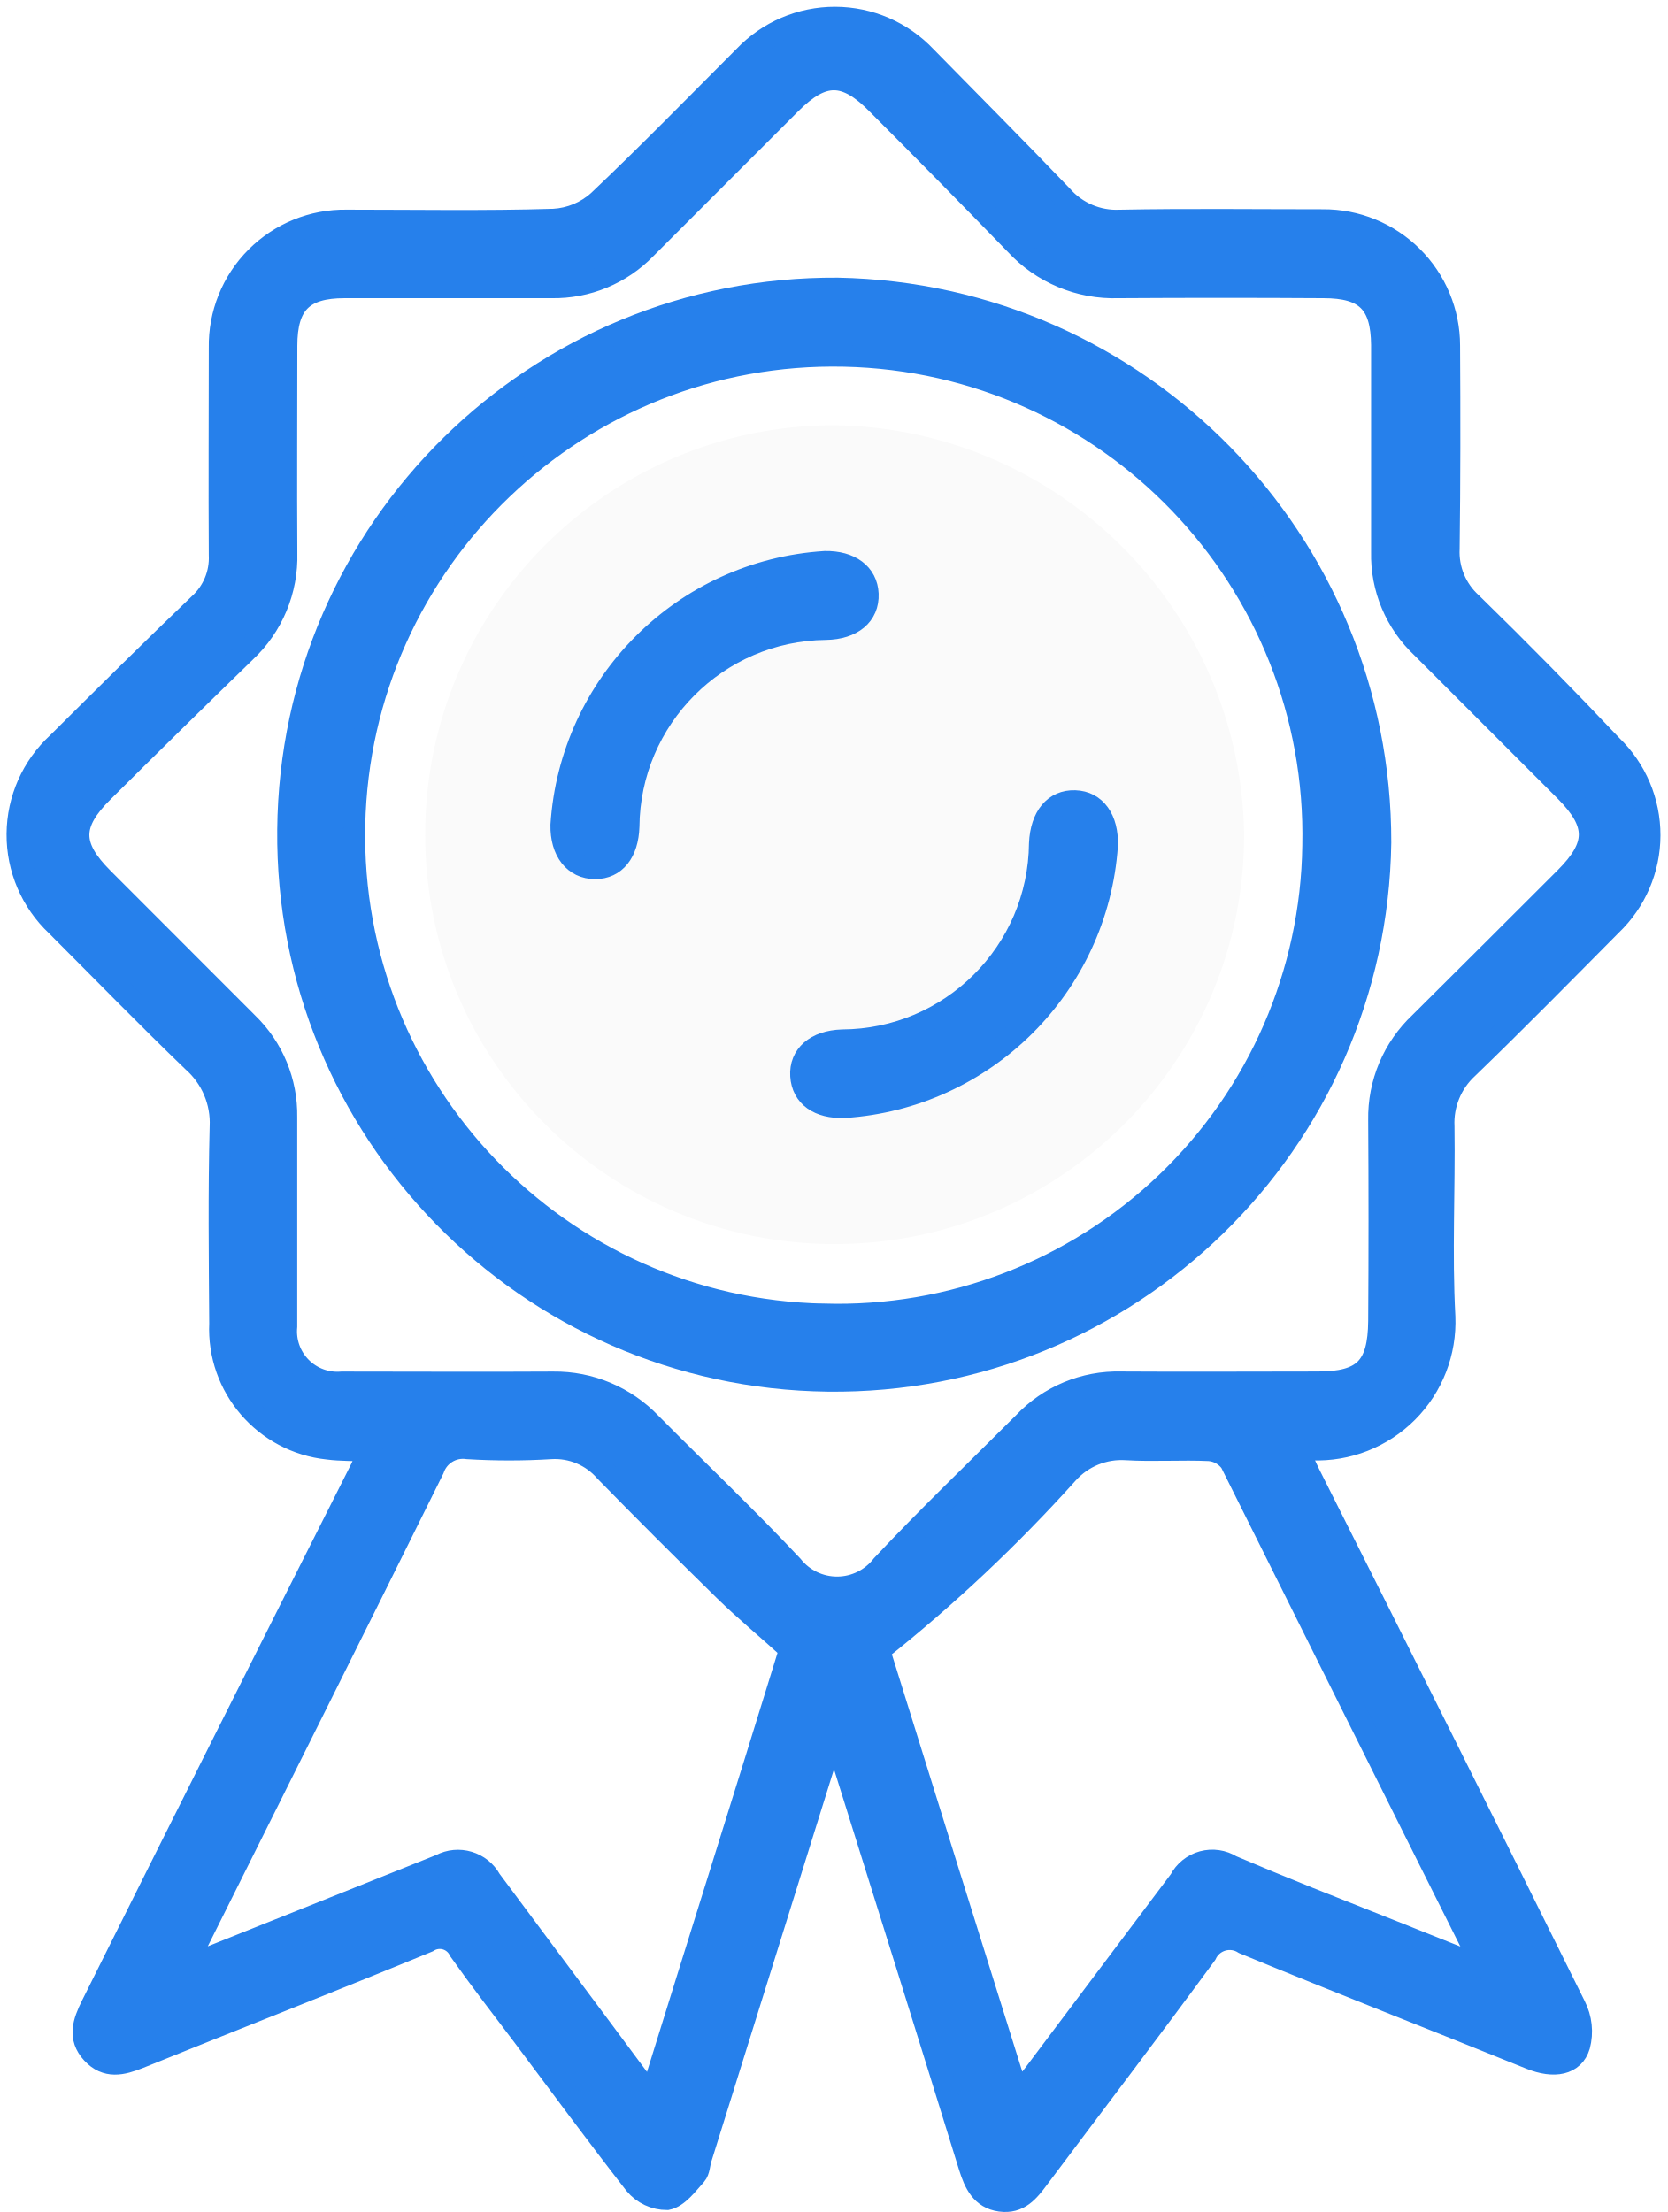
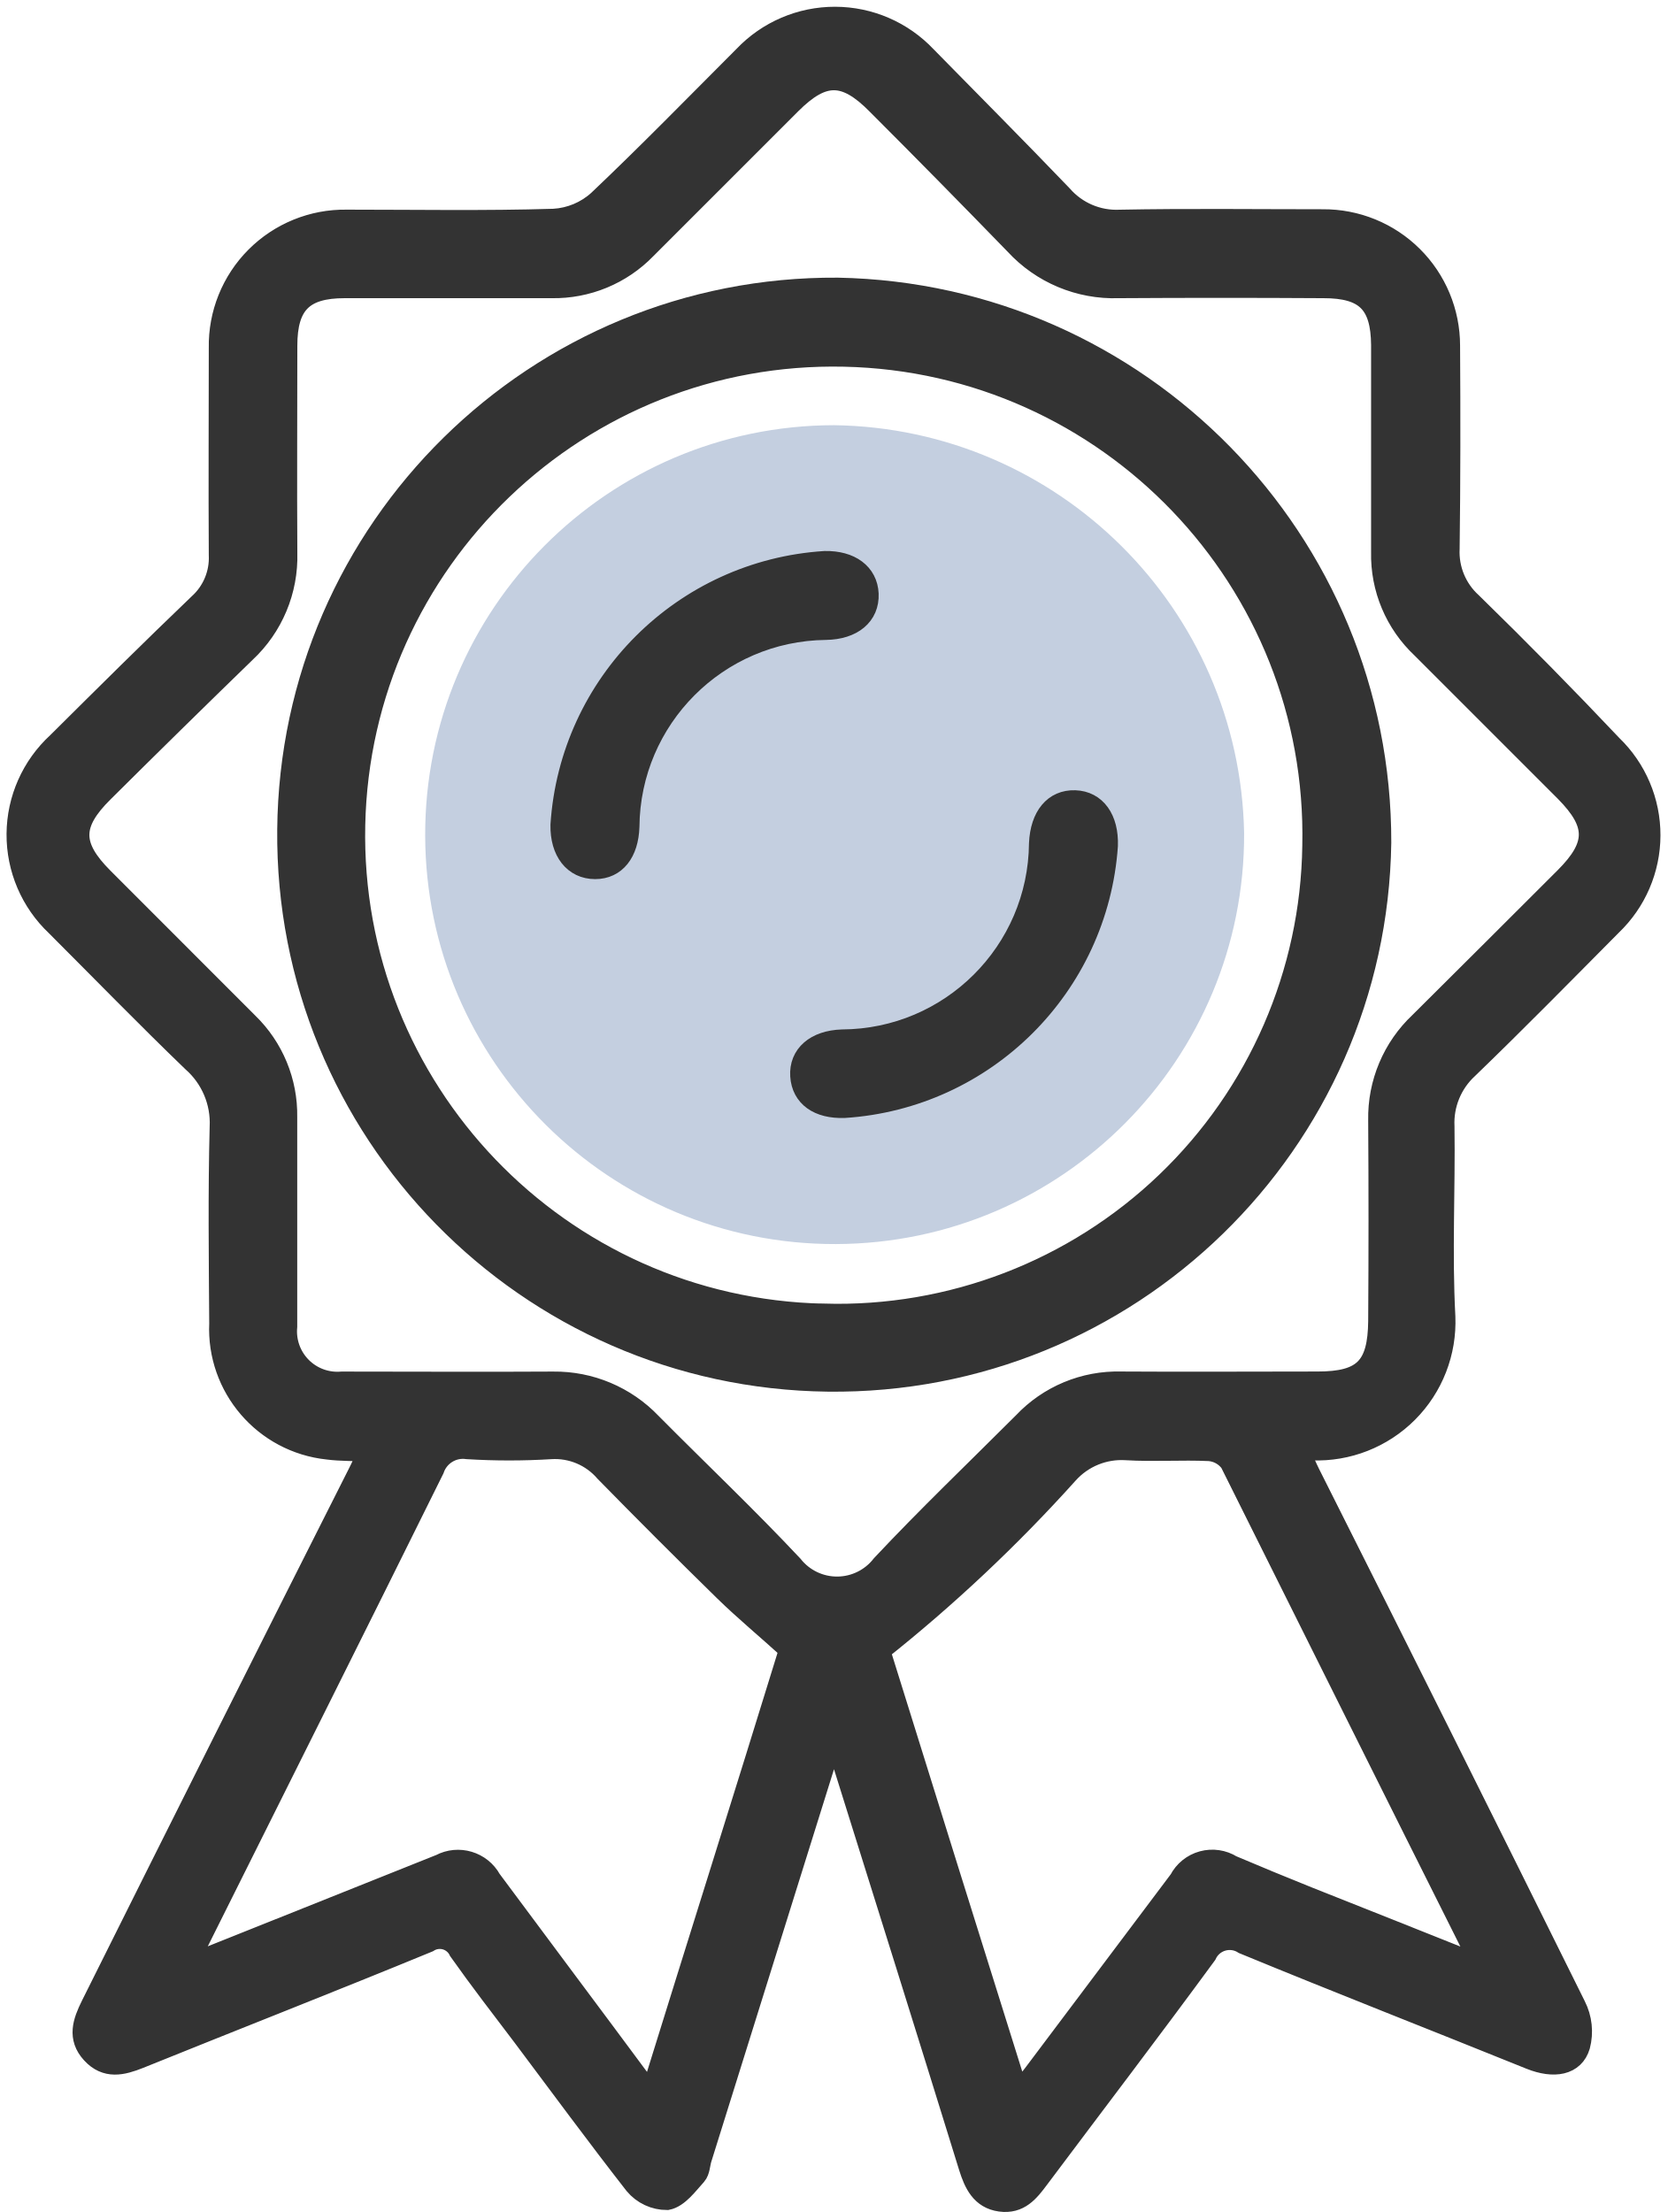
<svg xmlns="http://www.w3.org/2000/svg" width="30.478" height="40.422" viewBox="0 0 30.478 40.422">
  <defs>
-     <style>.a{fill:#fafafa;}.b{fill:#2680eb;stroke:#2680eb;stroke-width:0.4px;}</style>
+     <style>.a{fill:#c4cfe0;}.b{fill:#333;stroke:#333;stroke-width:0.4px;}</style>
  </defs>
  <g transform="translate(-585.681 -500.883)">
-     <circle class="a" cx="6.983" cy="6.983" r="6.983" transform="translate(593.98 508.981)" />
+     <path class="a" d="M6.983,0A6.983,6.983,0,1,1,0,6.983,6.983,6.983,0,0,1,6.983,0Z" transform="translate(593.98 508.981)" />
    <g transform="translate(586 501.207)">
      <path class="b" d="M26.615,10.7a1.261,1.261,0,0,1-.414-1c.016-1.233.016-2.474.008-3.708A2.292,2.292,0,0,0,23.9,3.7c-1.233,0-2.474-.016-3.708.008a1.325,1.325,0,0,1-1.062-.453C18.31,2.4,17.475,1.561,16.648.718A2.283,2.283,0,0,0,13.33.71c-.882.882-1.756,1.78-2.662,2.638a1.335,1.335,0,0,1-.82.343c-1.257.039-2.521.016-3.786.016A2.286,2.286,0,0,0,3.745,6.033c0,1.264-.008,2.521,0,3.786a1.142,1.142,0,0,1-.375.9C2.5,11.552,1.646,12.4.787,13.254a2.276,2.276,0,0,0-.023,3.333c.827.827,1.647,1.67,2.49,2.482a1.5,1.5,0,0,1,.507,1.2c-.031,1.194-.016,2.4-.008,3.591A2.2,2.2,0,0,0,5.72,26.148c.234.031.476.023.757.039-.078.172-.133.3-.2.429q-2.447,4.847-4.871,9.71c-.148.3-.25.585.008.866s.546.211.859.086c1.756-.71,3.52-1.4,5.276-2.123a.4.4,0,0,1,.578.164c.375.531.773,1.046,1.163,1.561.679.905,1.35,1.819,2.045,2.709a.757.757,0,0,0,.585.273c.2-.039.367-.273.523-.445.062-.07.062-.2.094-.3q1.136-3.63,2.264-7.243c.039-.125.086-.25.172-.468.086.234.133.351.164.468.773,2.467,1.545,4.925,2.31,7.4.094.3.219.57.562.617s.515-.172.695-.414c1.023-1.366,2.053-2.716,3.06-4.09a.48.48,0,0,1,.695-.2c1.741.718,3.489,1.4,5.237,2.107.429.172.788.109.89-.234a1.024,1.024,0,0,0-.078-.726q-2.412-4.871-4.855-9.726c-.062-.125-.117-.258-.2-.429a1.725,1.725,0,0,1,.25-.016,2.332,2.332,0,0,0,2.42-2.427c-.062-1.155,0-2.318-.016-3.473a1.359,1.359,0,0,1,.437-1.069c.89-.859,1.756-1.741,2.623-2.615a2.27,2.27,0,0,0,.008-3.278Q27.931,11.985,26.615,10.7ZM11.66,37.864c-.039.023-.086.047-.125.07a.863.863,0,0,0-.094-.211c-.913-1.233-1.834-2.459-2.748-3.692a.679.679,0,0,0-.913-.273c-1.389.554-2.771,1.108-4.16,1.663-.125.055-.258.094-.461.164.078-.187.125-.3.18-.414,1.436-2.88,2.88-5.76,4.309-8.648a.572.572,0,0,1,.624-.382,12.378,12.378,0,0,0,1.522,0,1.219,1.219,0,0,1,1,.421q1.077,1.1,2.178,2.178c.367.359.765.687,1.194,1.077C13.354,32.455,12.5,35.156,11.66,37.864Zm15.057-2.459a1.178,1.178,0,0,1,.055.2c-1.093-.437-2.115-.843-3.138-1.249-.468-.187-.937-.382-1.4-.578a.666.666,0,0,0-.944.258q-1.335,1.78-2.669,3.551c-.078.1-.156.2-.289.367-.866-2.763-1.709-5.456-2.537-8.118a28.244,28.244,0,0,0,3.442-3.239,1.324,1.324,0,0,1,1.069-.437c.507.031,1.015-.008,1.522.016a.539.539,0,0,1,.39.219C23.712,29.387,25.21,32.4,26.717,35.405ZM28.333,15.72q-1.323,1.323-2.654,2.646a2.382,2.382,0,0,0-.749,1.78c.008,1.225.008,2.443,0,3.669-.008.851-.281,1.124-1.124,1.124-1.194,0-2.4.008-3.591,0a2.358,2.358,0,0,0-1.78.742c-.866.866-1.748,1.709-2.584,2.6a1.046,1.046,0,0,1-1.647.008c-.835-.89-1.725-1.733-2.584-2.6a2.423,2.423,0,0,0-1.78-.749c-1.288.008-2.576,0-3.864,0a.938.938,0,0,1-1.015-1.023V20.091a2.334,2.334,0,0,0-.71-1.717L1.607,15.728c-.593-.593-.593-1,.008-1.592Q2.9,12.859,4.206,11.591A2.383,2.383,0,0,0,4.963,9.78c-.008-1.264,0-2.521,0-3.786,0-.765.3-1.069,1.062-1.069H9.81a2.334,2.334,0,0,0,1.717-.71l2.646-2.646c.593-.593,1-.593,1.592.008.851.851,1.686,1.7,2.521,2.56a2.444,2.444,0,0,0,1.881.788q1.873-.012,3.747,0c.773,0,1.062.289,1.069,1.054V7.891h0V9.764a2.324,2.324,0,0,0,.734,1.748l2.623,2.623C28.926,14.729,28.926,15.127,28.333,15.72Z" transform="translate(-0.049 0)" />
      <path class="b" d="M73.445,63.4a9.979,9.979,0,1,0,9.913,10.124A10.106,10.106,0,0,0,73.445,63.4Zm-.258,18.749a8.763,8.763,0,1,1,8.945-8.57A8.688,8.688,0,0,1,73.188,82.148Z" transform="translate(-58.455 -58.45)" />
      <path class="a" d="M102.97,95.4a7.482,7.482,0,1,0,7.493,7.454A7.6,7.6,0,0,0,102.97,95.4Zm-.008,13.738a6.256,6.256,0,1,1,6.276-6.26A6.136,6.136,0,0,1,102.962,109.138Z" transform="translate(-88.049 -87.954)" />
      <path class="b" d="M132.994,127.983c-.016-.367-.32-.593-.781-.585a5.153,5.153,0,0,0-4.816,4.808c-.008.476.234.788.617.788.367,0,.593-.289.609-.757a3.645,3.645,0,0,1,3.606-3.614C132.713,128.615,133.01,128.366,132.994,127.983Z" transform="translate(-117.458 -117.453)" />
      <path class="b" d="M187.848,184.171a3.633,3.633,0,0,1-3.614,3.6c-.484.016-.773.273-.749.648s.32.585.788.57a5.146,5.146,0,0,0,4.8-4.777c.016-.484-.211-.8-.585-.812S187.871,183.679,187.848,184.171Z" transform="translate(-169.165 -169.083)" />
    </g>
  </g>
</svg>
